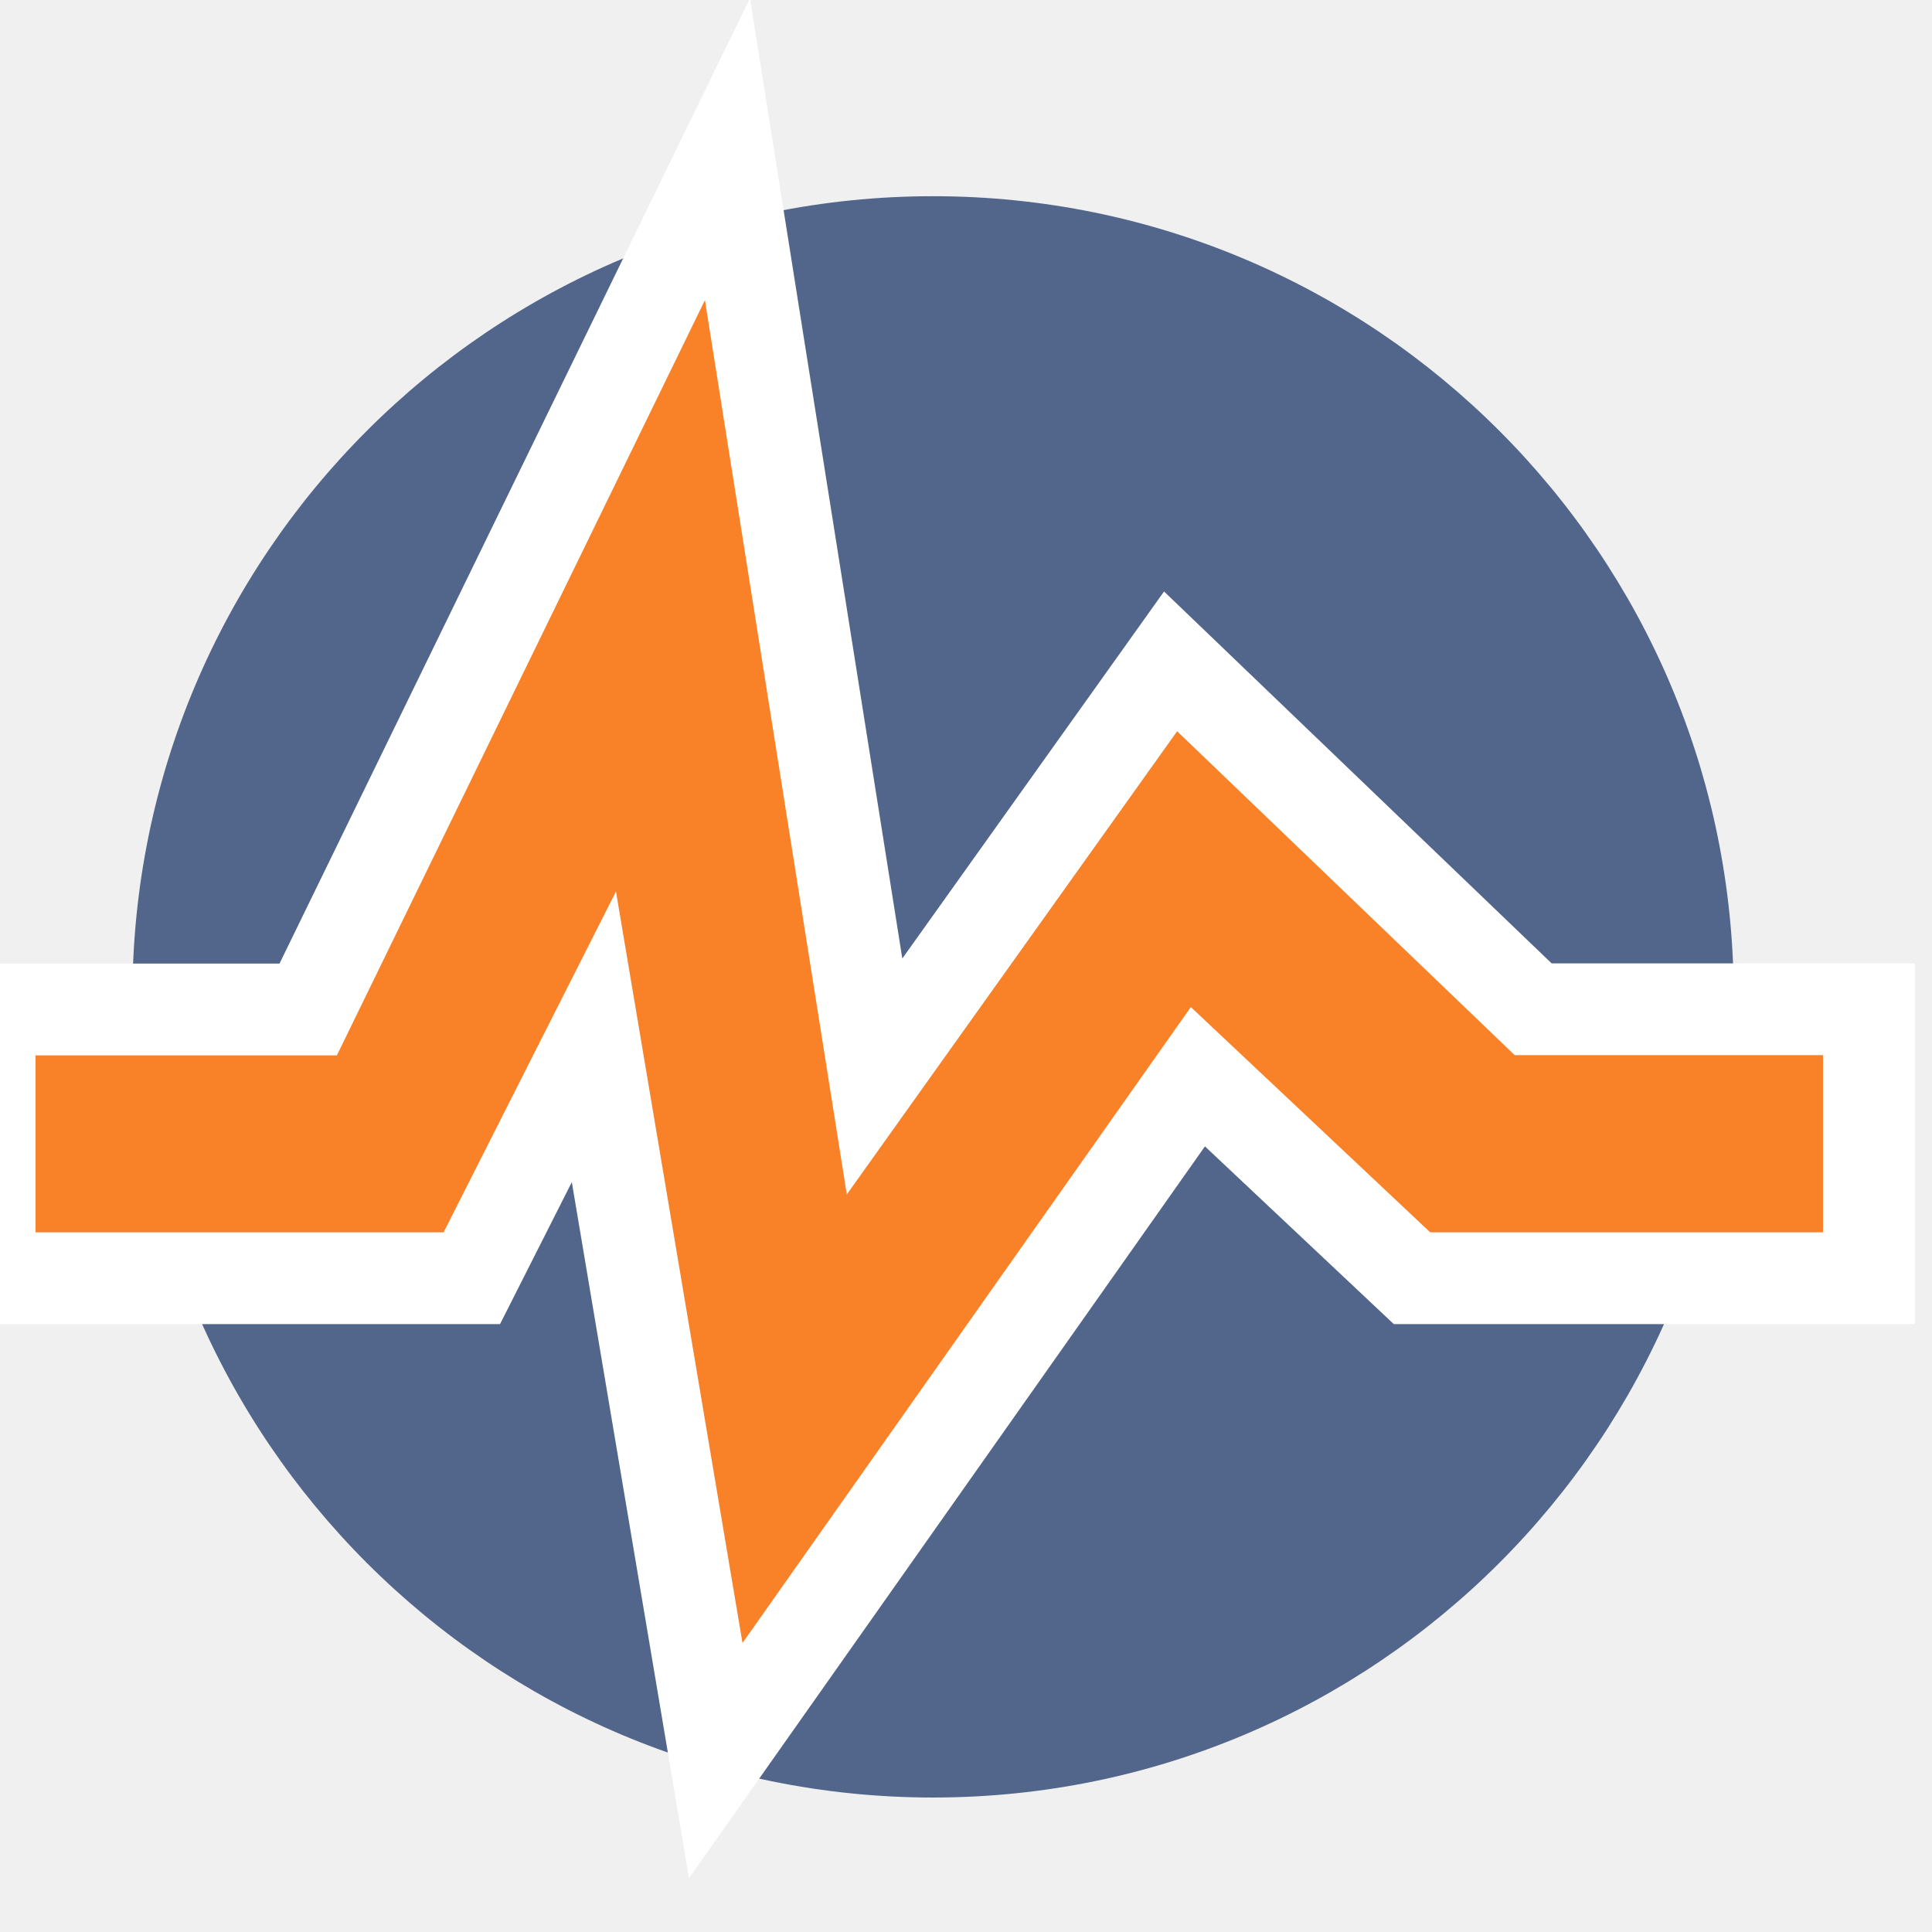
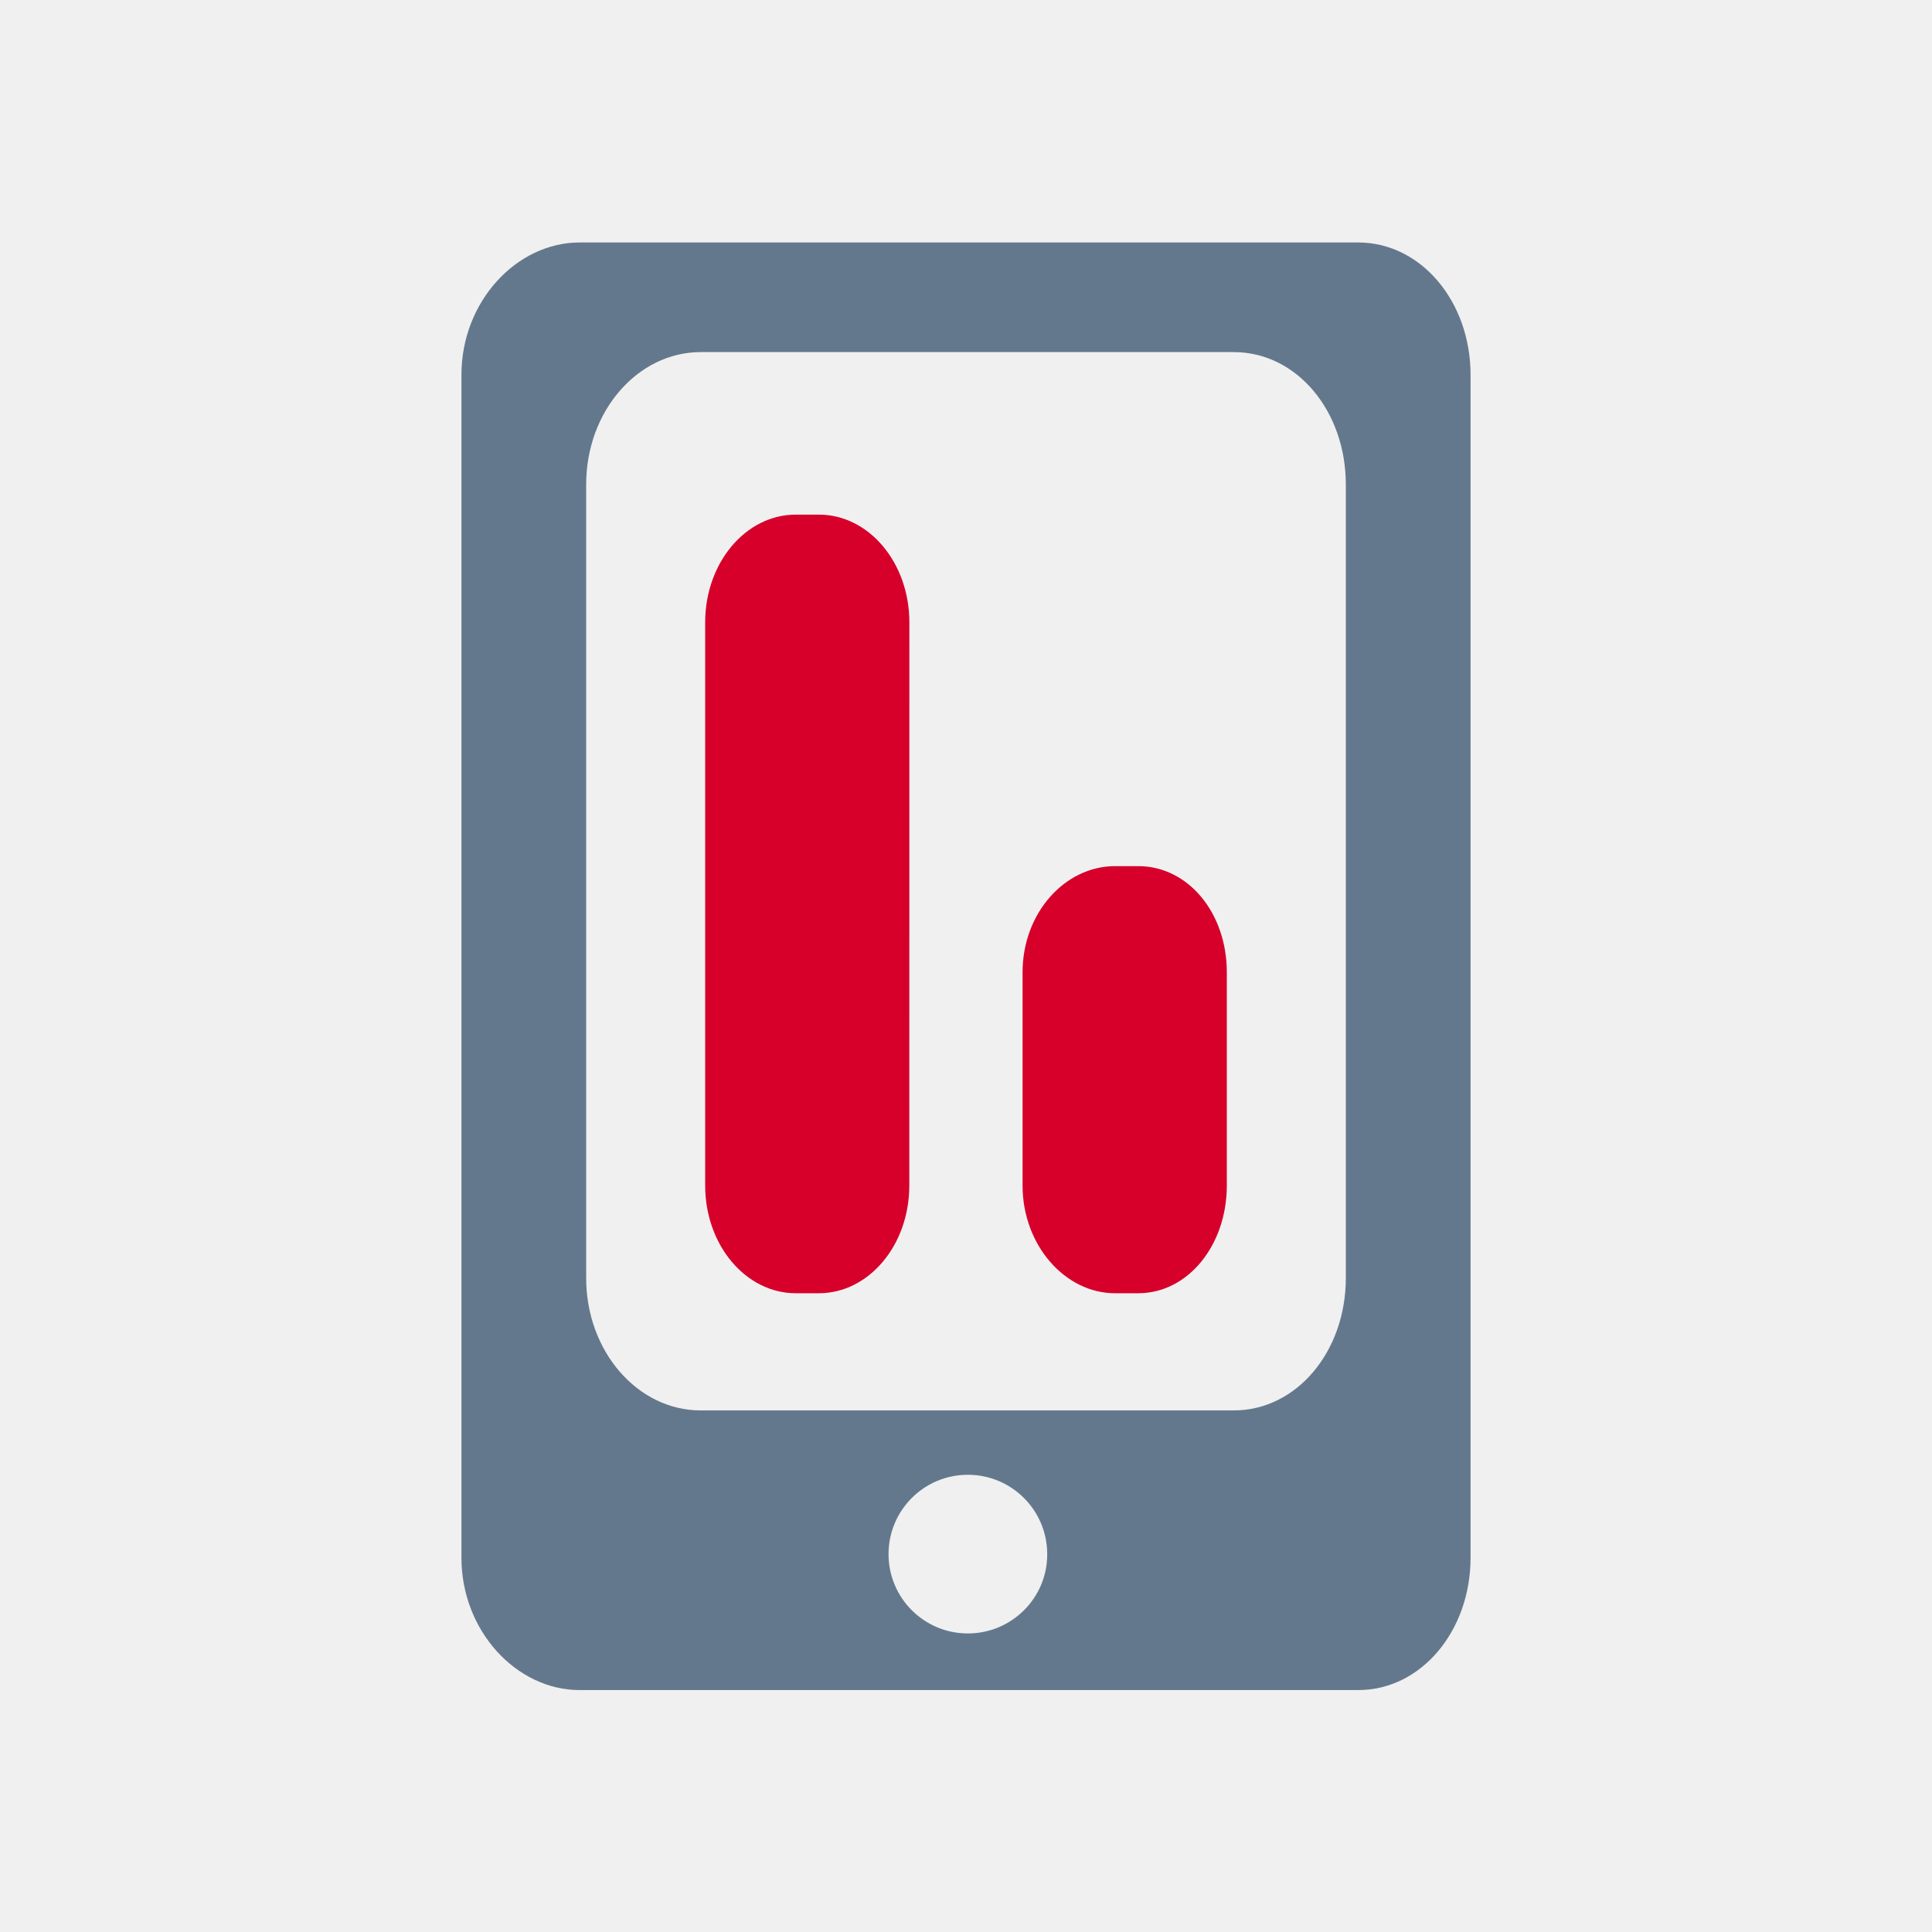
- <svg xmlns="http://www.w3.org/2000/svg" version="1.1" id="Ebene_1" x="0px" y="0px" width="32px" height="32px" viewBox="0 0 595.3 841.9" enable-background="new 0 0 595.3 841.9" xml:space="preserve">
-   <g id="Ebene_2_1_">
-     <circle fill="#52658A" cx="283.3" cy="434.4" r="348.9" />
+ <svg xmlns="http://www.w3.org/2000/svg" version="1.1" id="Layer_1" x="0px" y="0px" width="32px" height="32px" viewBox="0 0 32 32" enable-background="new 0 0 32 32" xml:space="preserve">
+   <rect fill="none" width="32" height="32" />
+   <g>
+     <path fill="#D6002B" d="M15.061,19.637c0,0.985-0.669,1.783-1.498,1.783H13.18c-0.828,0-1.5-0.798-1.5-1.783v-9.33   c0-0.985,0.671-1.783,1.5-1.783h0.384c0.828,0,1.498,0.798,1.498,1.783L15.061,19.637L15.061,19.637z" />
+     <path fill="#D6002B" d="M20.32,19.637c0,0.985-0.641,1.783-1.467,1.783h-0.386c-0.827,0-1.53-0.798-1.53-1.783v-3.533   c0-0.984,0.703-1.758,1.53-1.758h0.386c0.826,0,1.467,0.774,1.467,1.758V19.637z" />
  </g>
-   <g>
-     <path fill="#F98128" stroke="#FFFFFF" stroke-width="40" stroke-miterlimit="10" d="M691.1,439.9V557H492l-93.3-87.8l-210.1,298   l-53.1-315.4L82.3,557h-210.1V439.9H11L193.7,65l64.1,404.1l129-180.9l158,151.6H691.1z" />
-   </g>
+   <path fill="#64788D" d="M22.494,4.016H9.601c-1.047,0-1.958,0.981-1.958,2.191v19.595c0,1.21,0.911,2.191,1.958,2.191h12.894  c1.045,0,1.862-0.981,1.862-2.191V6.208C24.357,4.997,23.539,4.016,22.494,4.016z M16.031,27.055c-0.727,0-1.314-0.589-1.314-1.313  c0-0.728,0.588-1.315,1.314-1.315c0.726,0,1.314,0.588,1.314,1.315C17.348,26.466,16.757,27.055,16.031,27.055z M22.291,21.17  c0,1.21-0.811,2.191-1.857,2.191h-8.828c-1.047,0-1.897-0.981-1.897-2.191V8.023c0-1.21,0.851-2.191,1.897-2.191h8.828  c1.049,0,1.857,0.981,1.857,2.191V21.17z" />
</svg>
